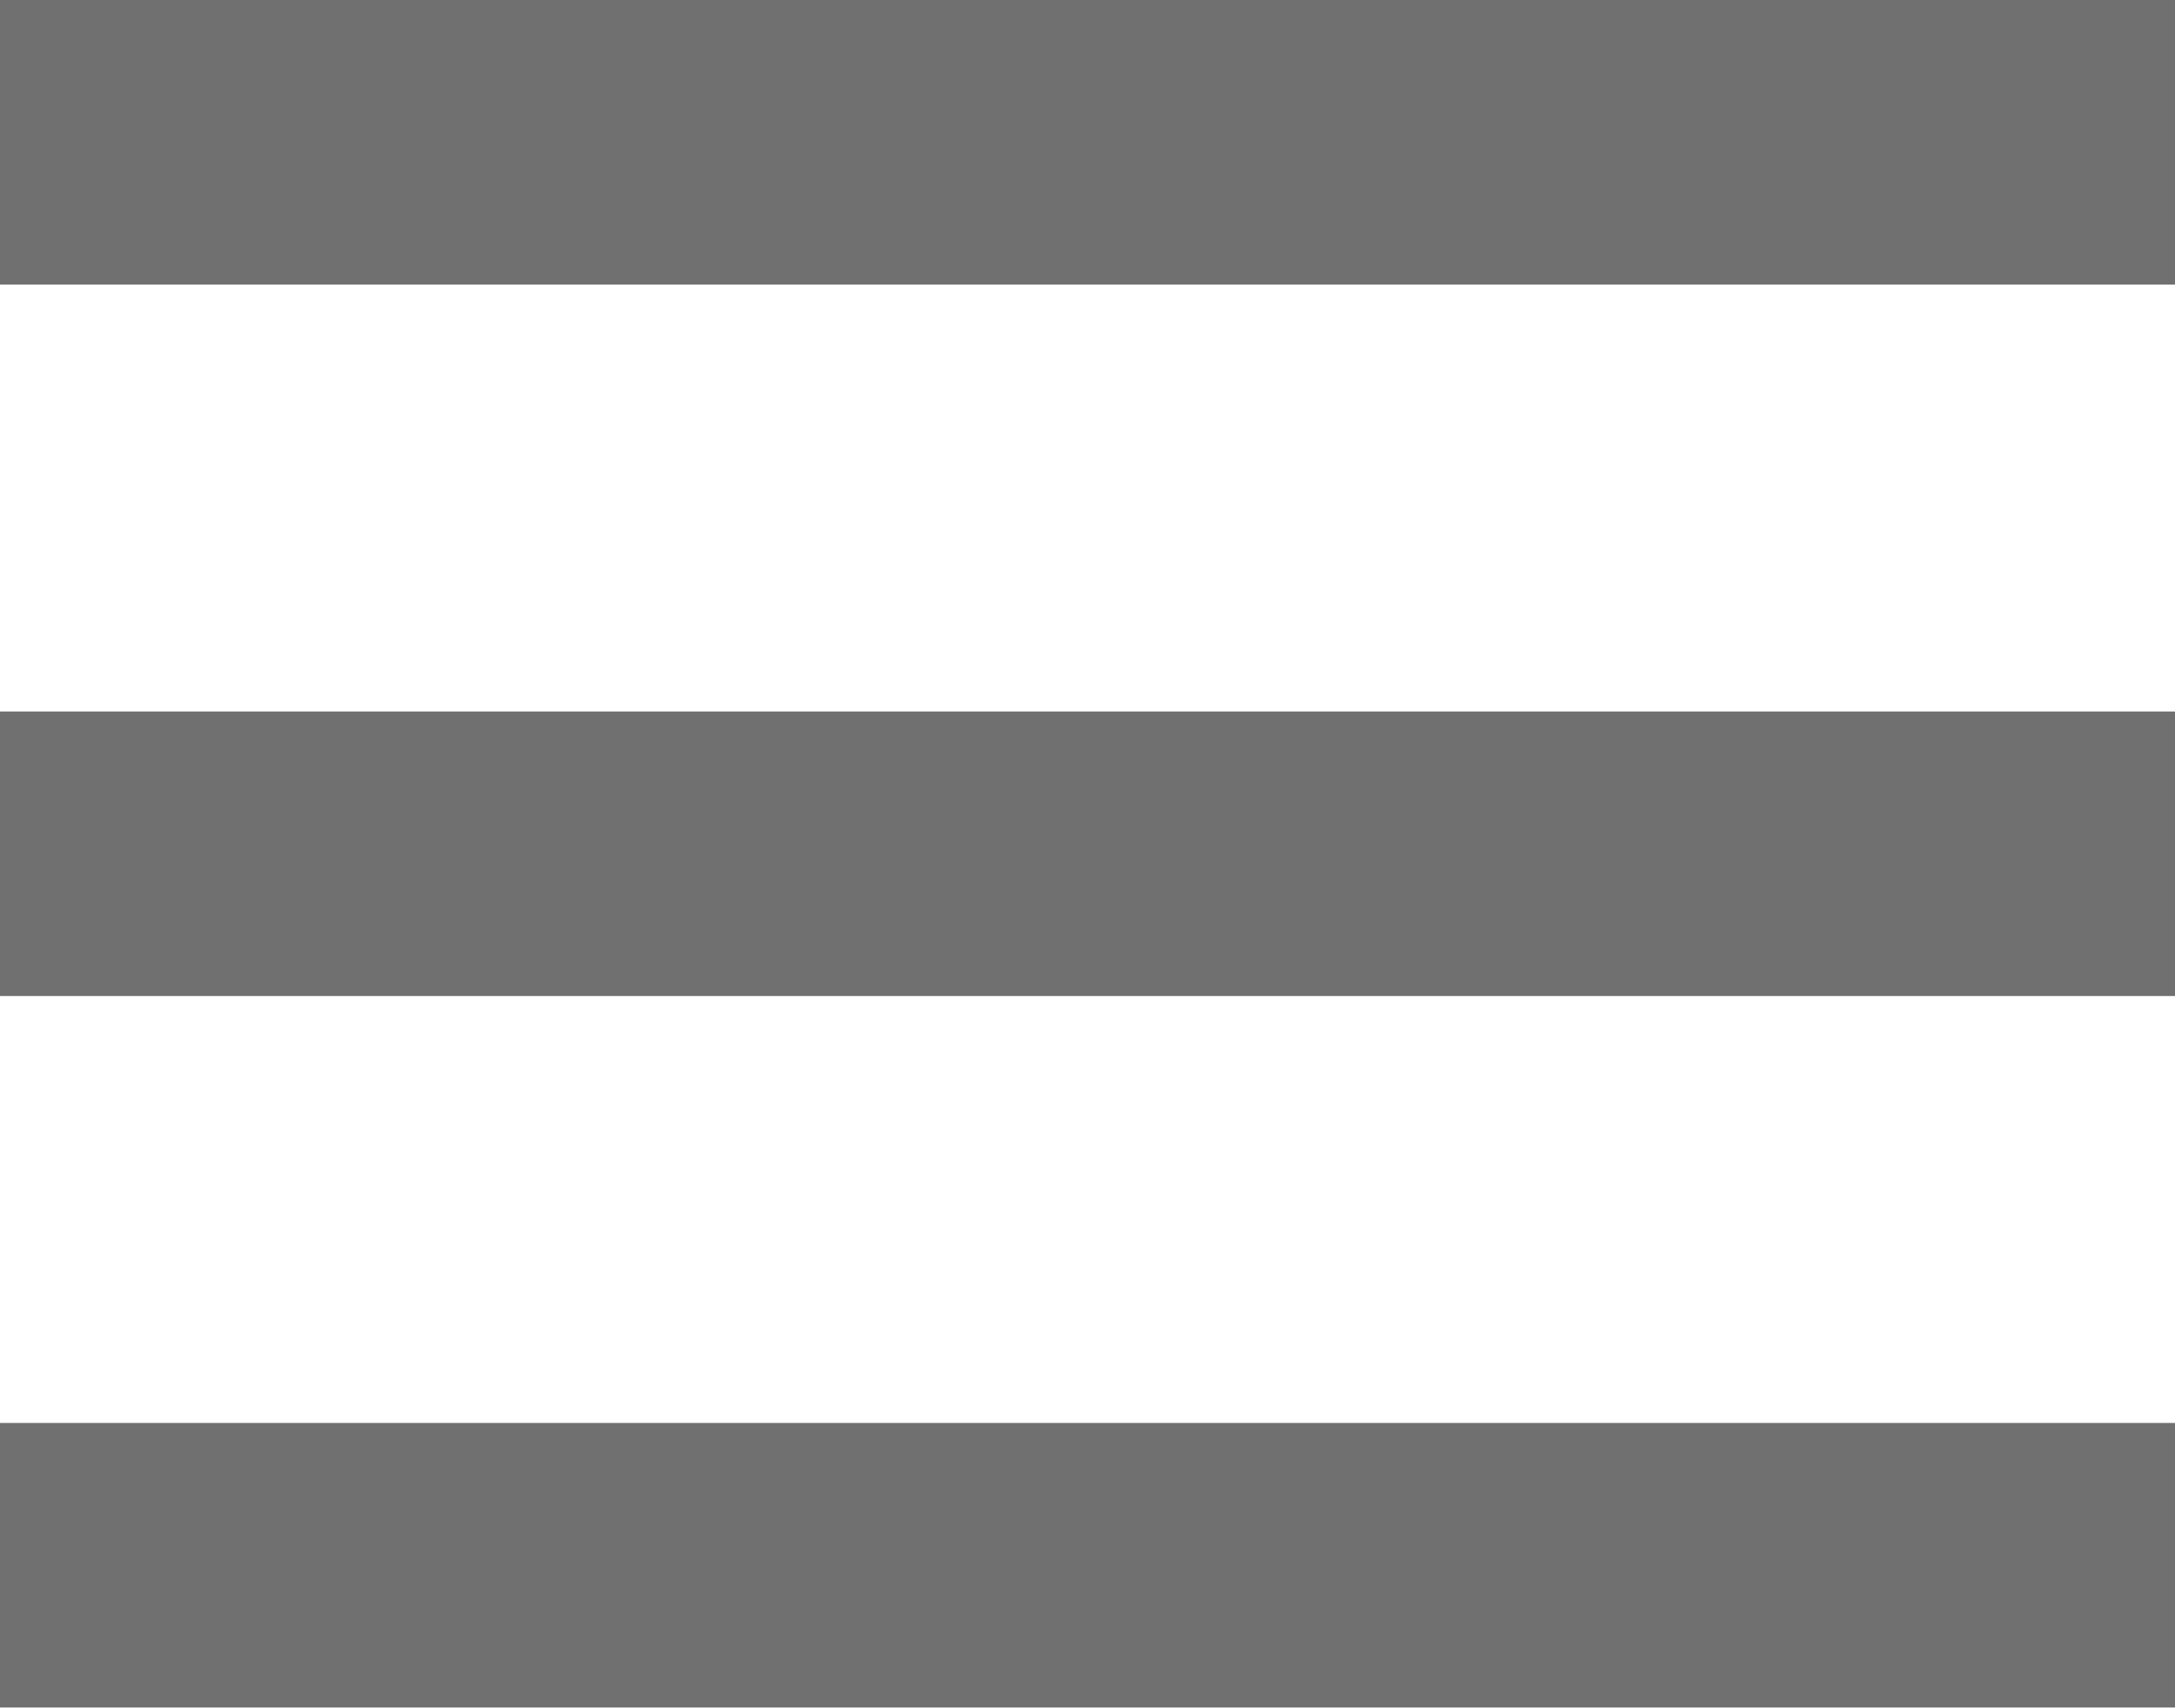
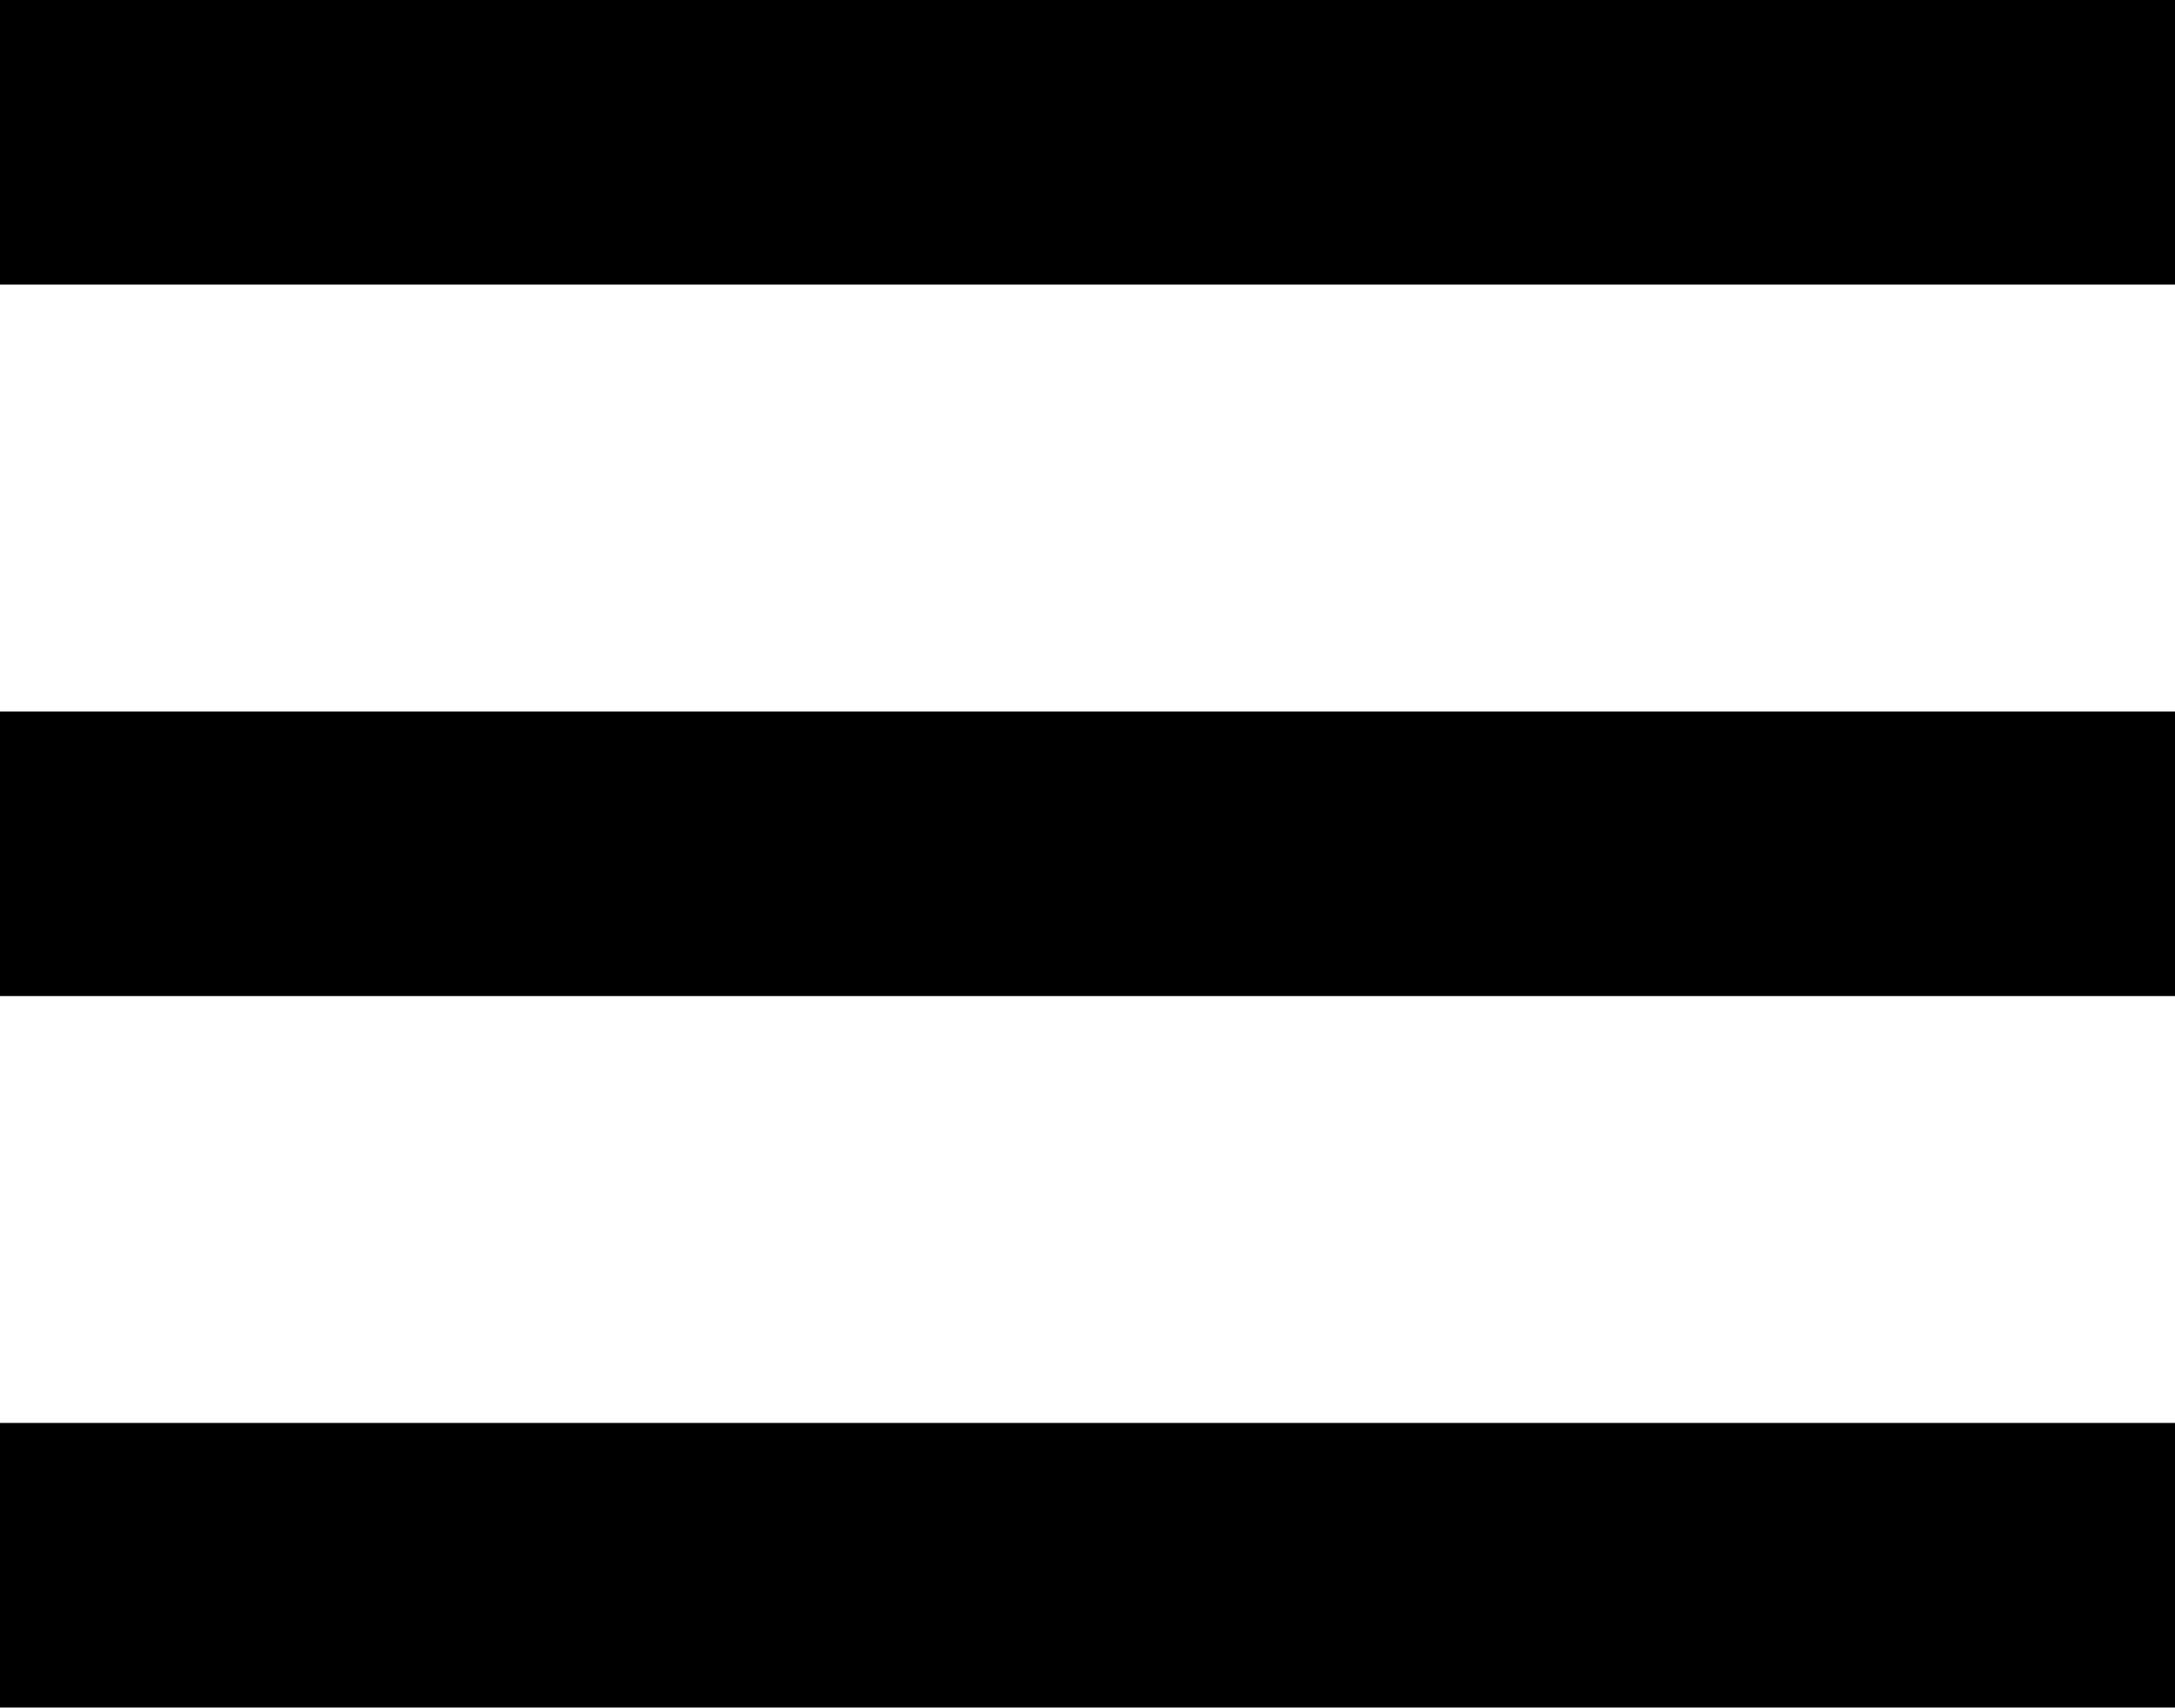
<svg xmlns="http://www.w3.org/2000/svg" viewBox="0 0 35.75 28.063">
-   <defs>
-     <style>
-       .cls-1 {
-         fill: #707070;
-       }
-     </style>
-   </defs>
-   <path id="Path_417" data-name="Path 417" class="cls-1" d="M604-1383.937h35.75v-4.677H604Zm0-11.693h35.75v-4.677H604Zm0-16.37v4.677h35.75V-1412Z" transform="translate(-604 1412)" />
+   <path d="M604-1383.937h35.75v-4.677H604Zm0-11.693h35.75v-4.677H604Zm0-16.37v4.677h35.75V-1412Z" transform="translate(-604 1412)" />
</svg>
